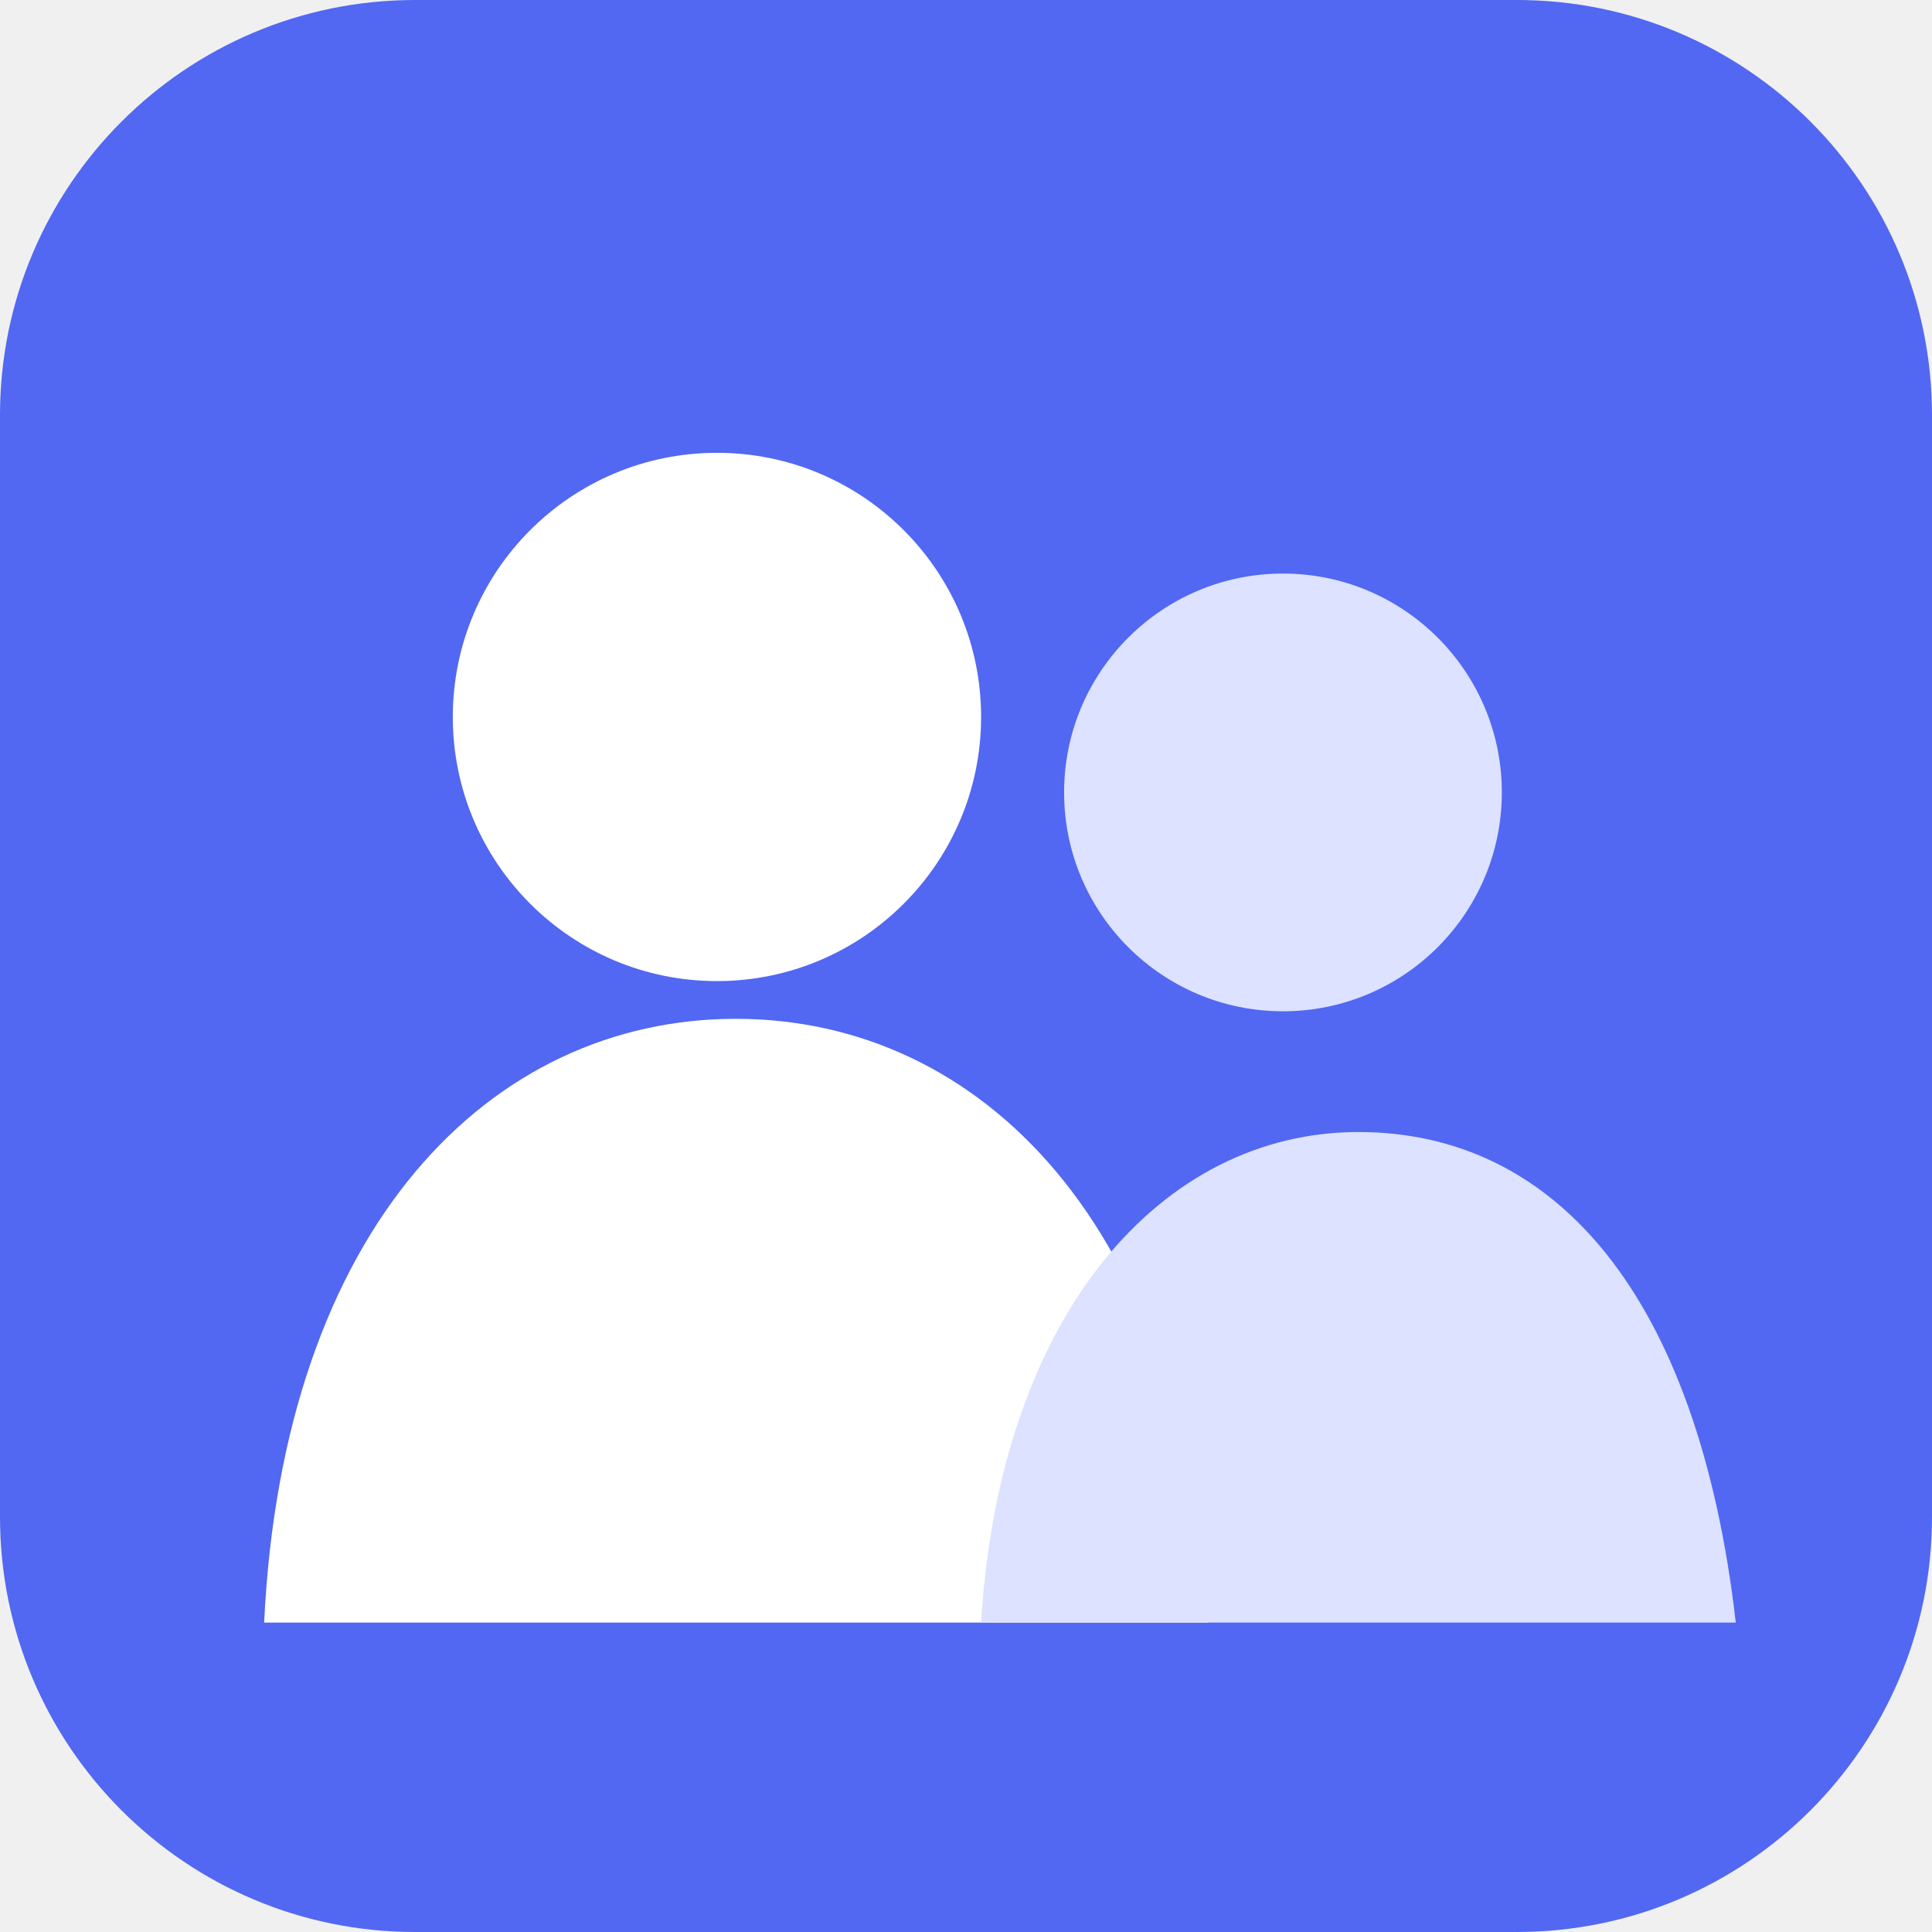
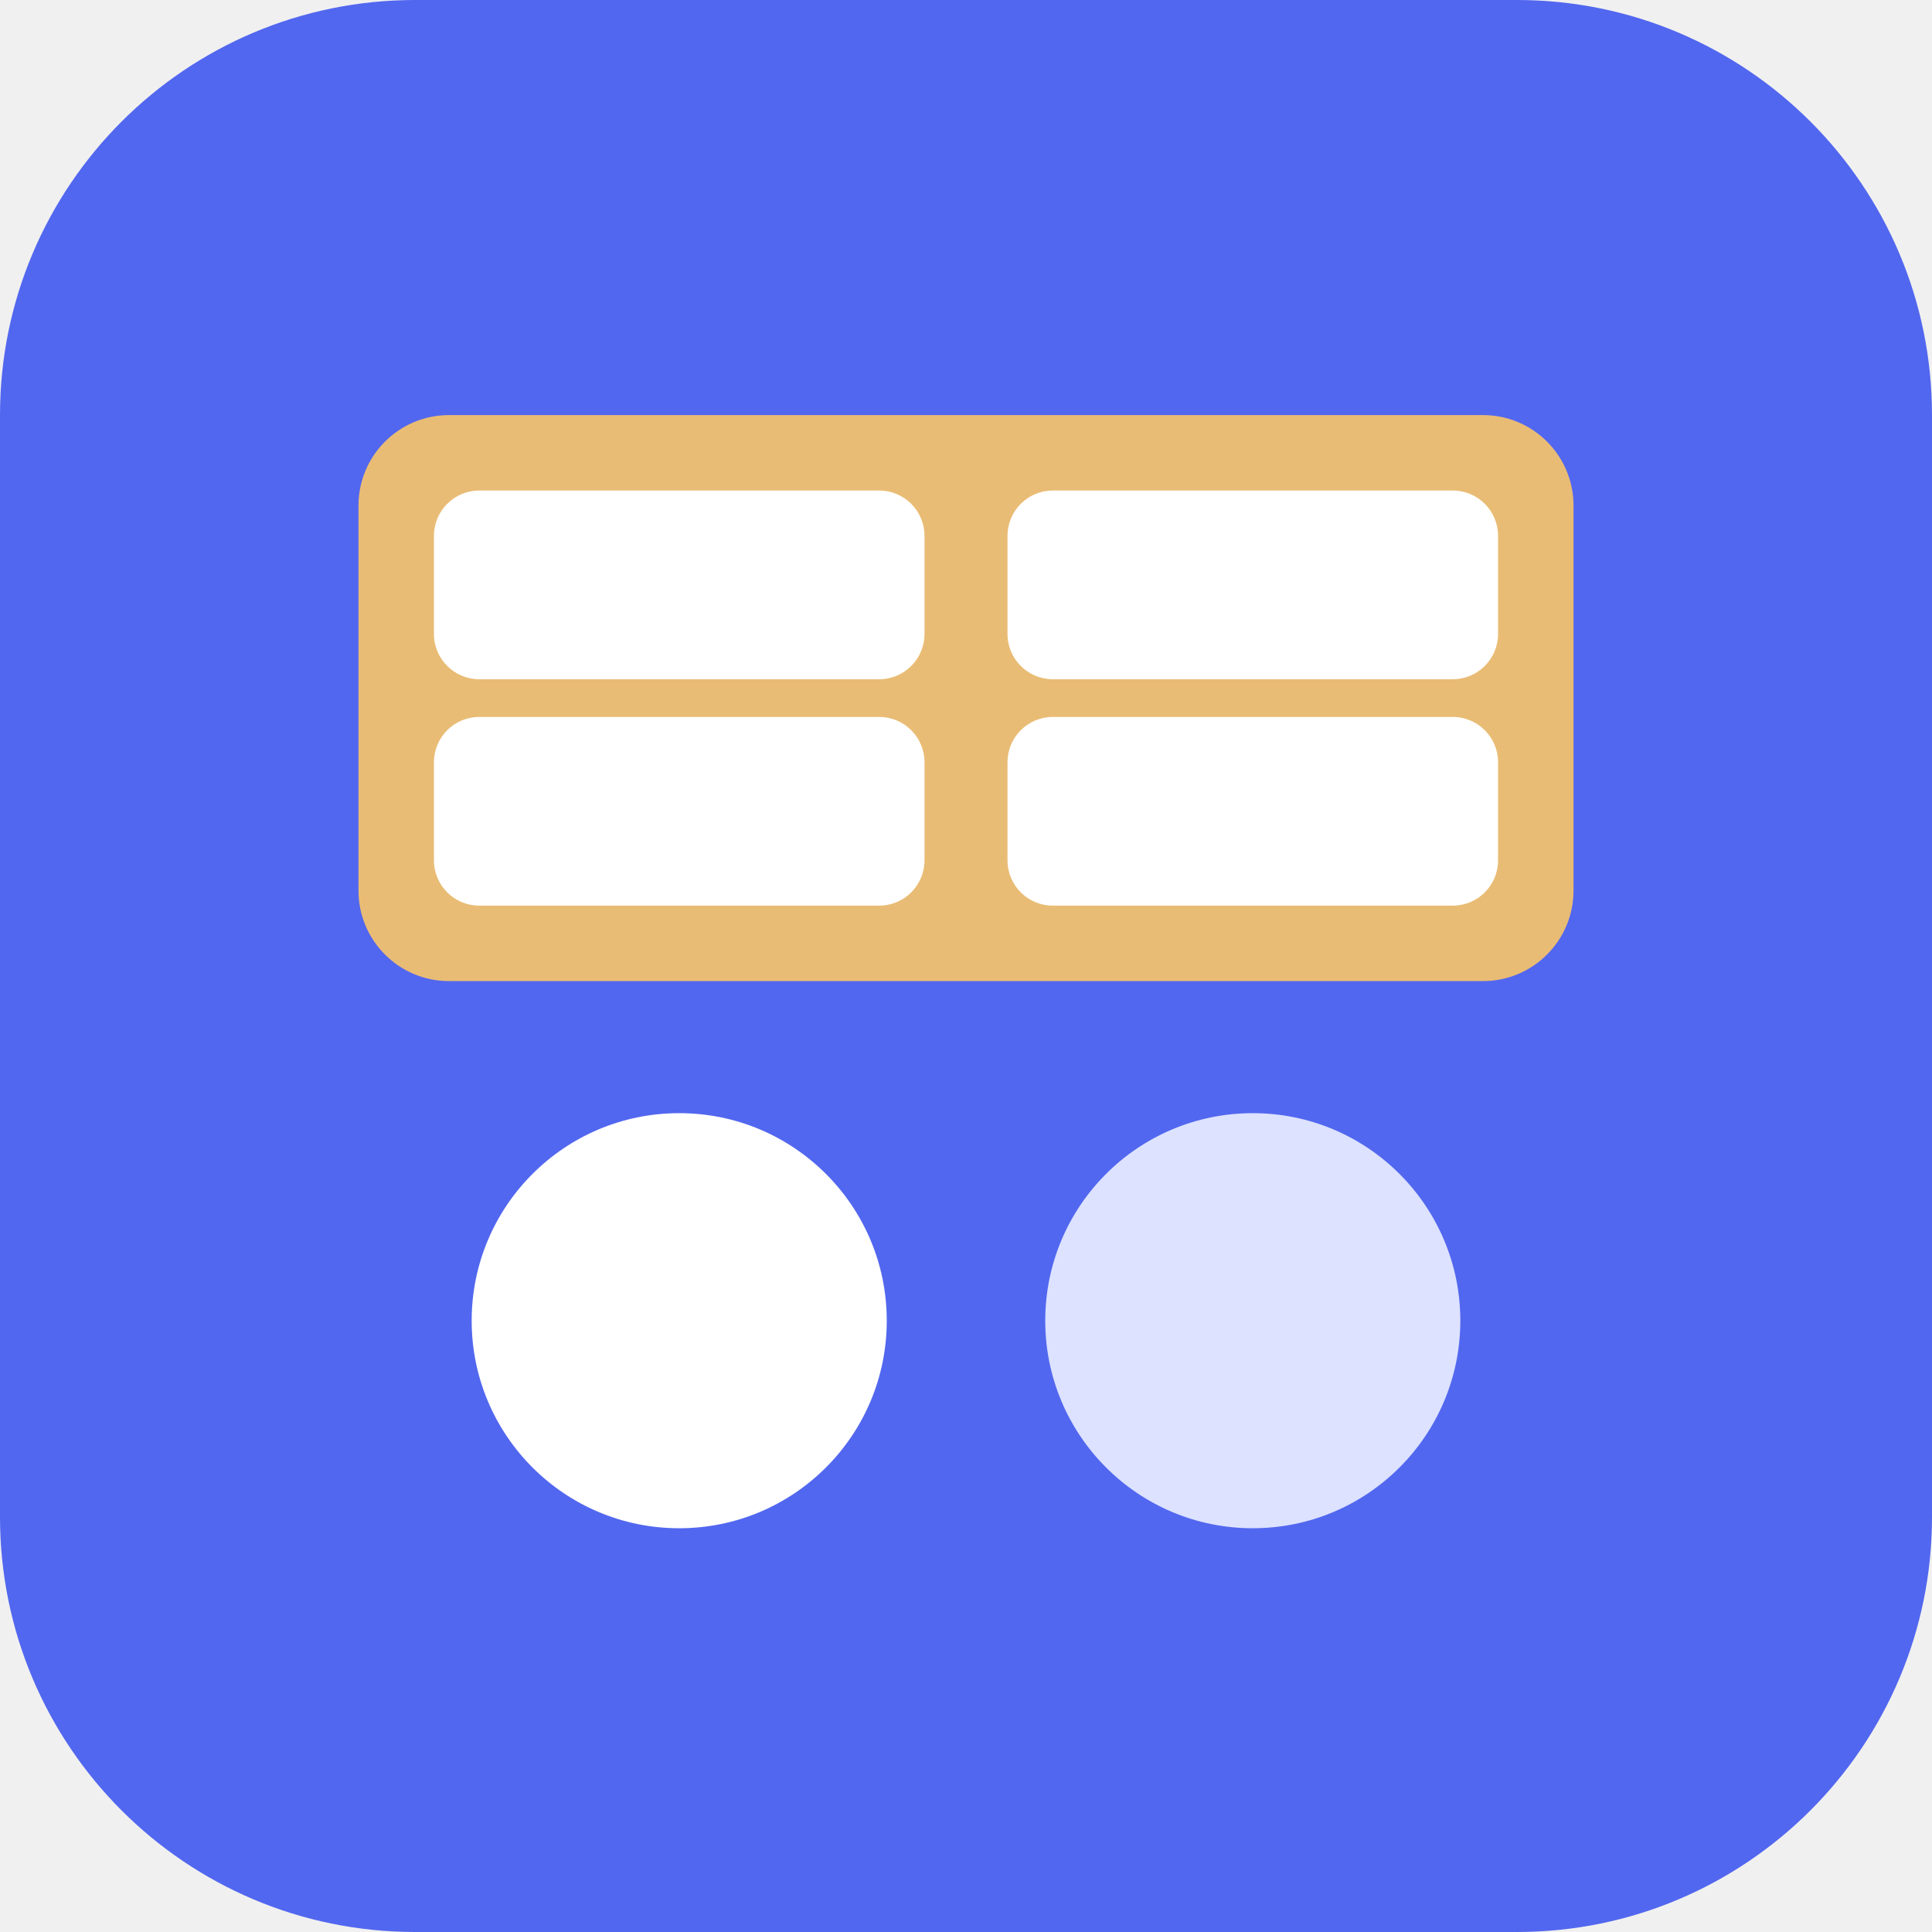
<svg xmlns="http://www.w3.org/2000/svg" viewBox="0 0 512 512">
-   <rect width="512" height="512" rx="110" fill="#5268f2" />
-   <circle cx="190" cy="190" r="70" fill="white" />
-   <circle cx="340" cy="210" r="58" fill="#dce2ff" />
-   <path d="M70 430c5-105 60-160 125-160s120 55 125 160" fill="white" />
-   <path d="M260 430c5-82 48-130 100-130s90 43 100 130" fill="#dce2ff" />
+   <rect width="512" height="512" rx="110" fill="#5267ef" />
+   <rect x="95" y="110" width="322" height="150" rx="24" fill="#e9bc75" />
+   <rect x="115" y="130" width="130" height="50" rx="12" fill="white" />
+   <rect x="267" y="130" width="130" height="50" rx="12" fill="white" />
+   <rect x="115" y="190" width="130" height="50" rx="12" fill="white" />
+   <rect x="267" y="190" width="130" height="50" rx="12" fill="white" />
+   <circle cx="180" cy="350" r="55" fill="white" />
+   <circle cx="332" cy="350" r="55" fill="#dce2ff" />
</svg>
